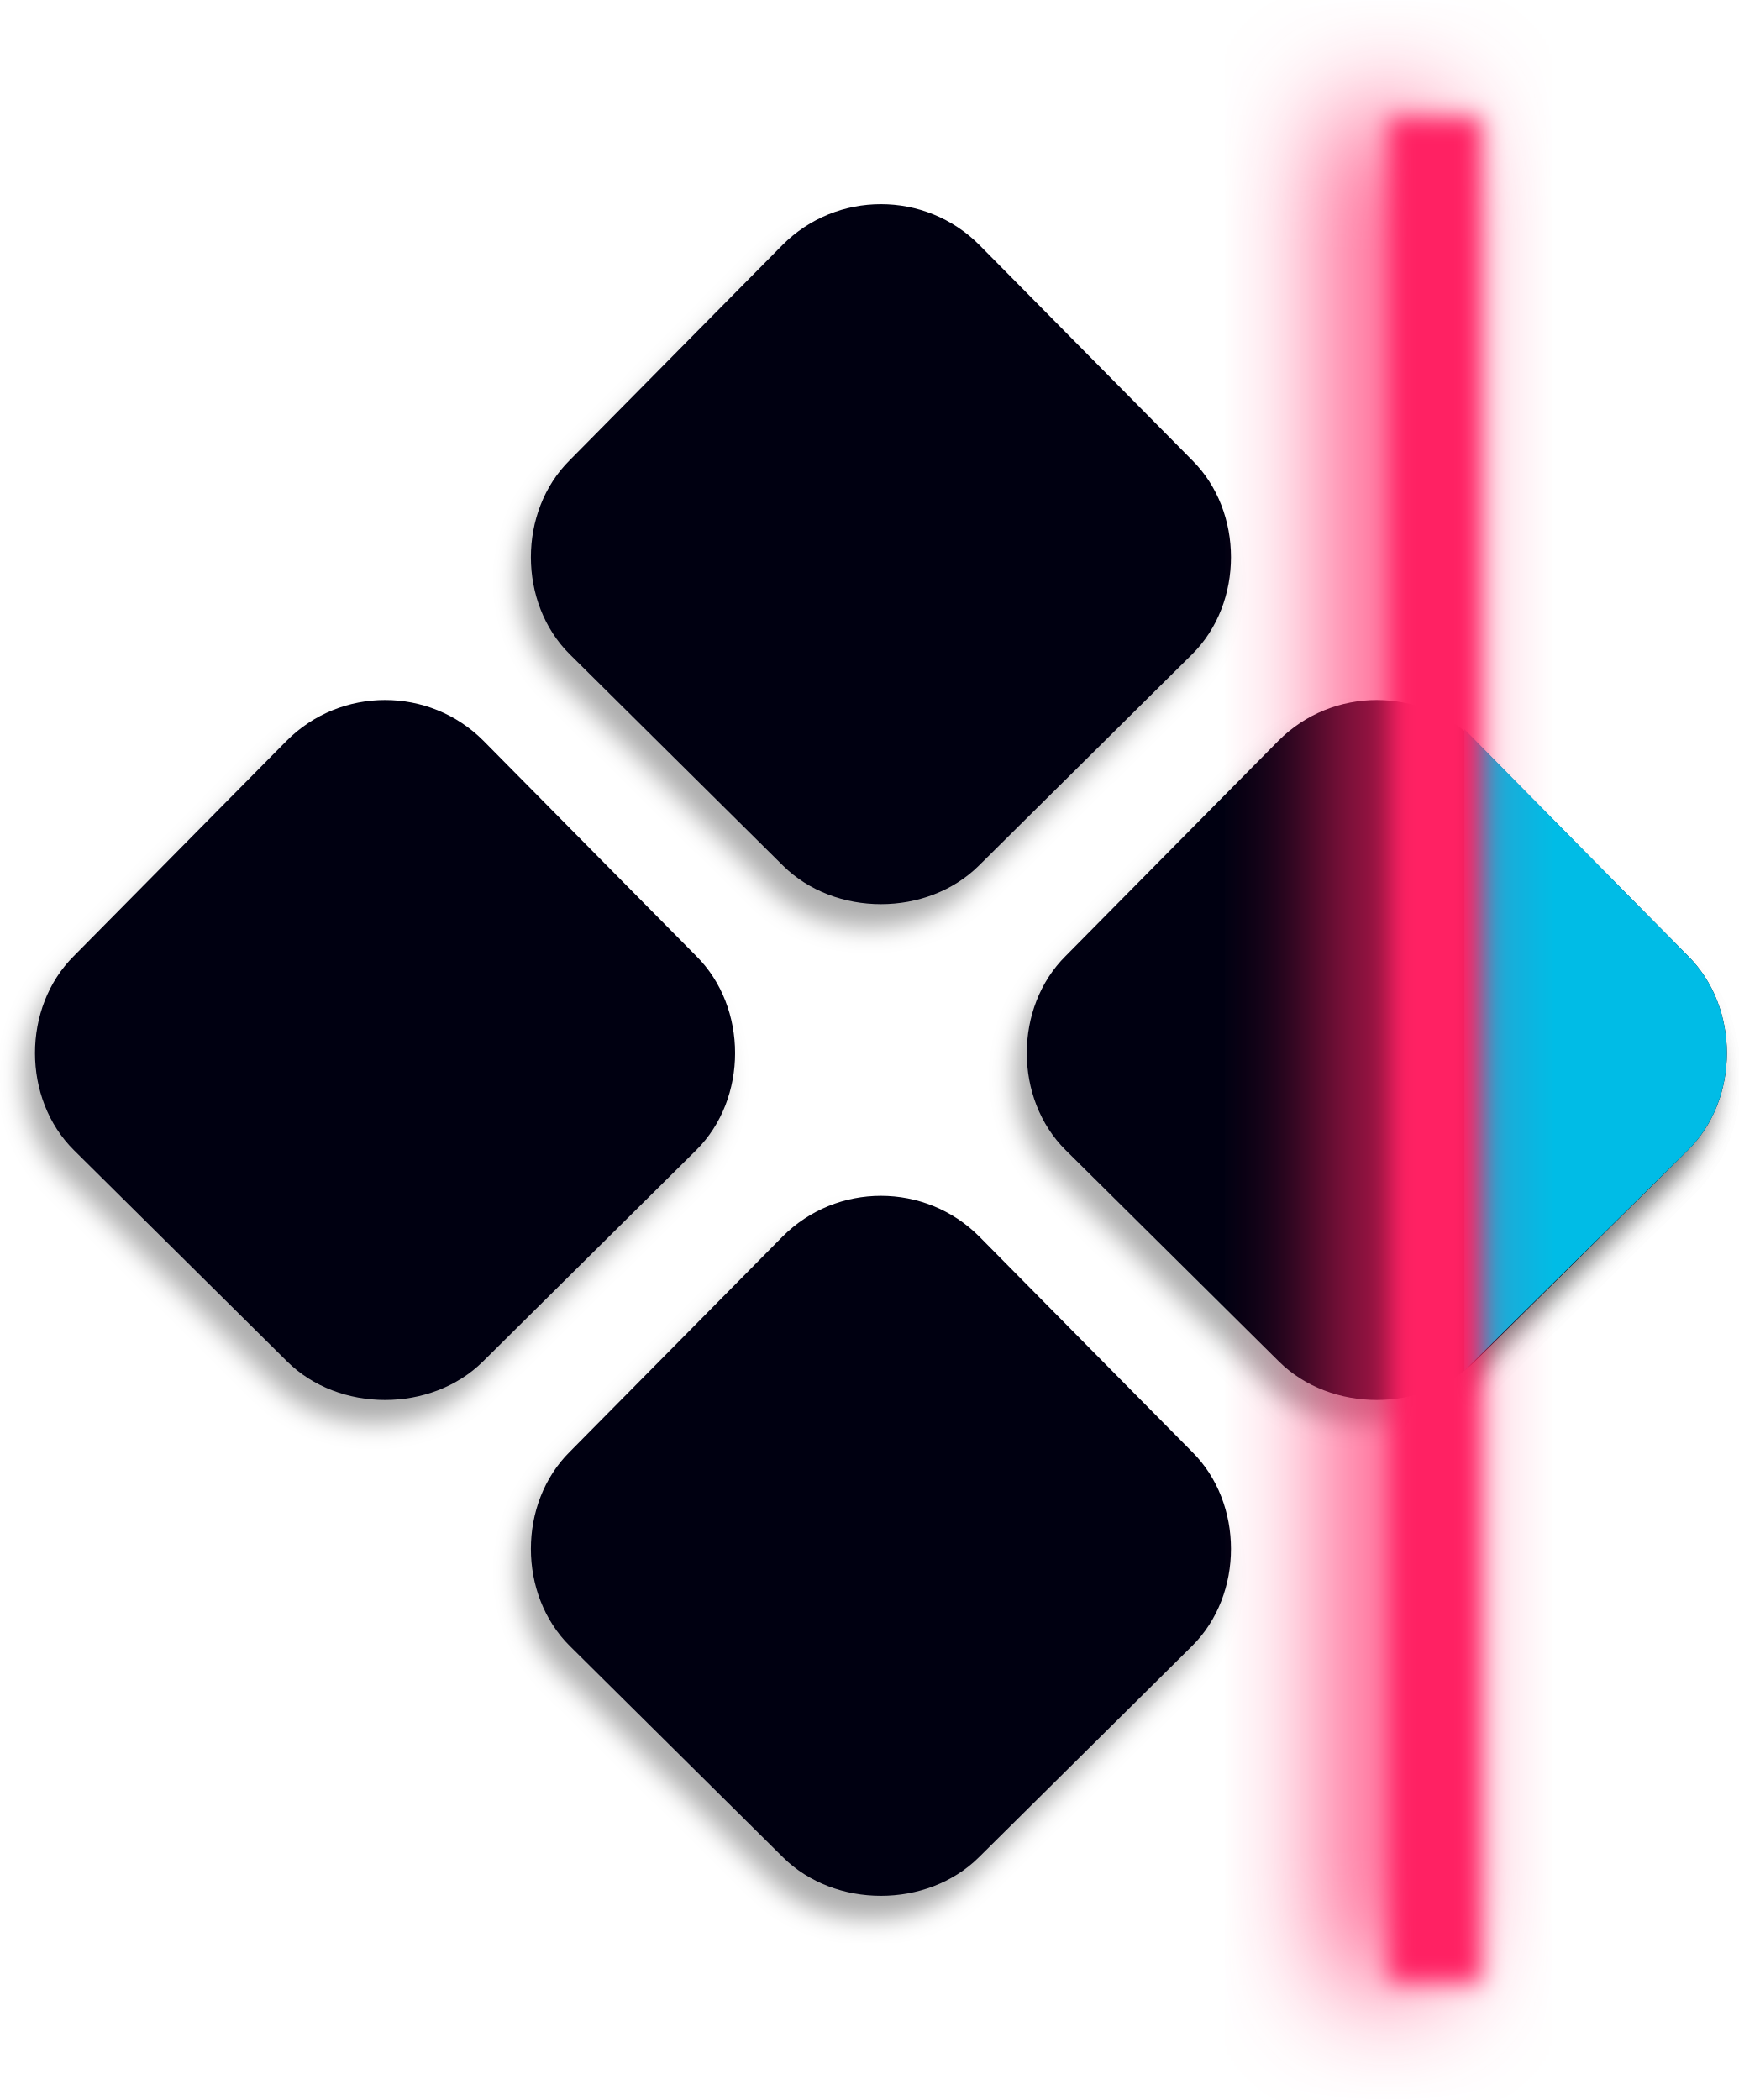
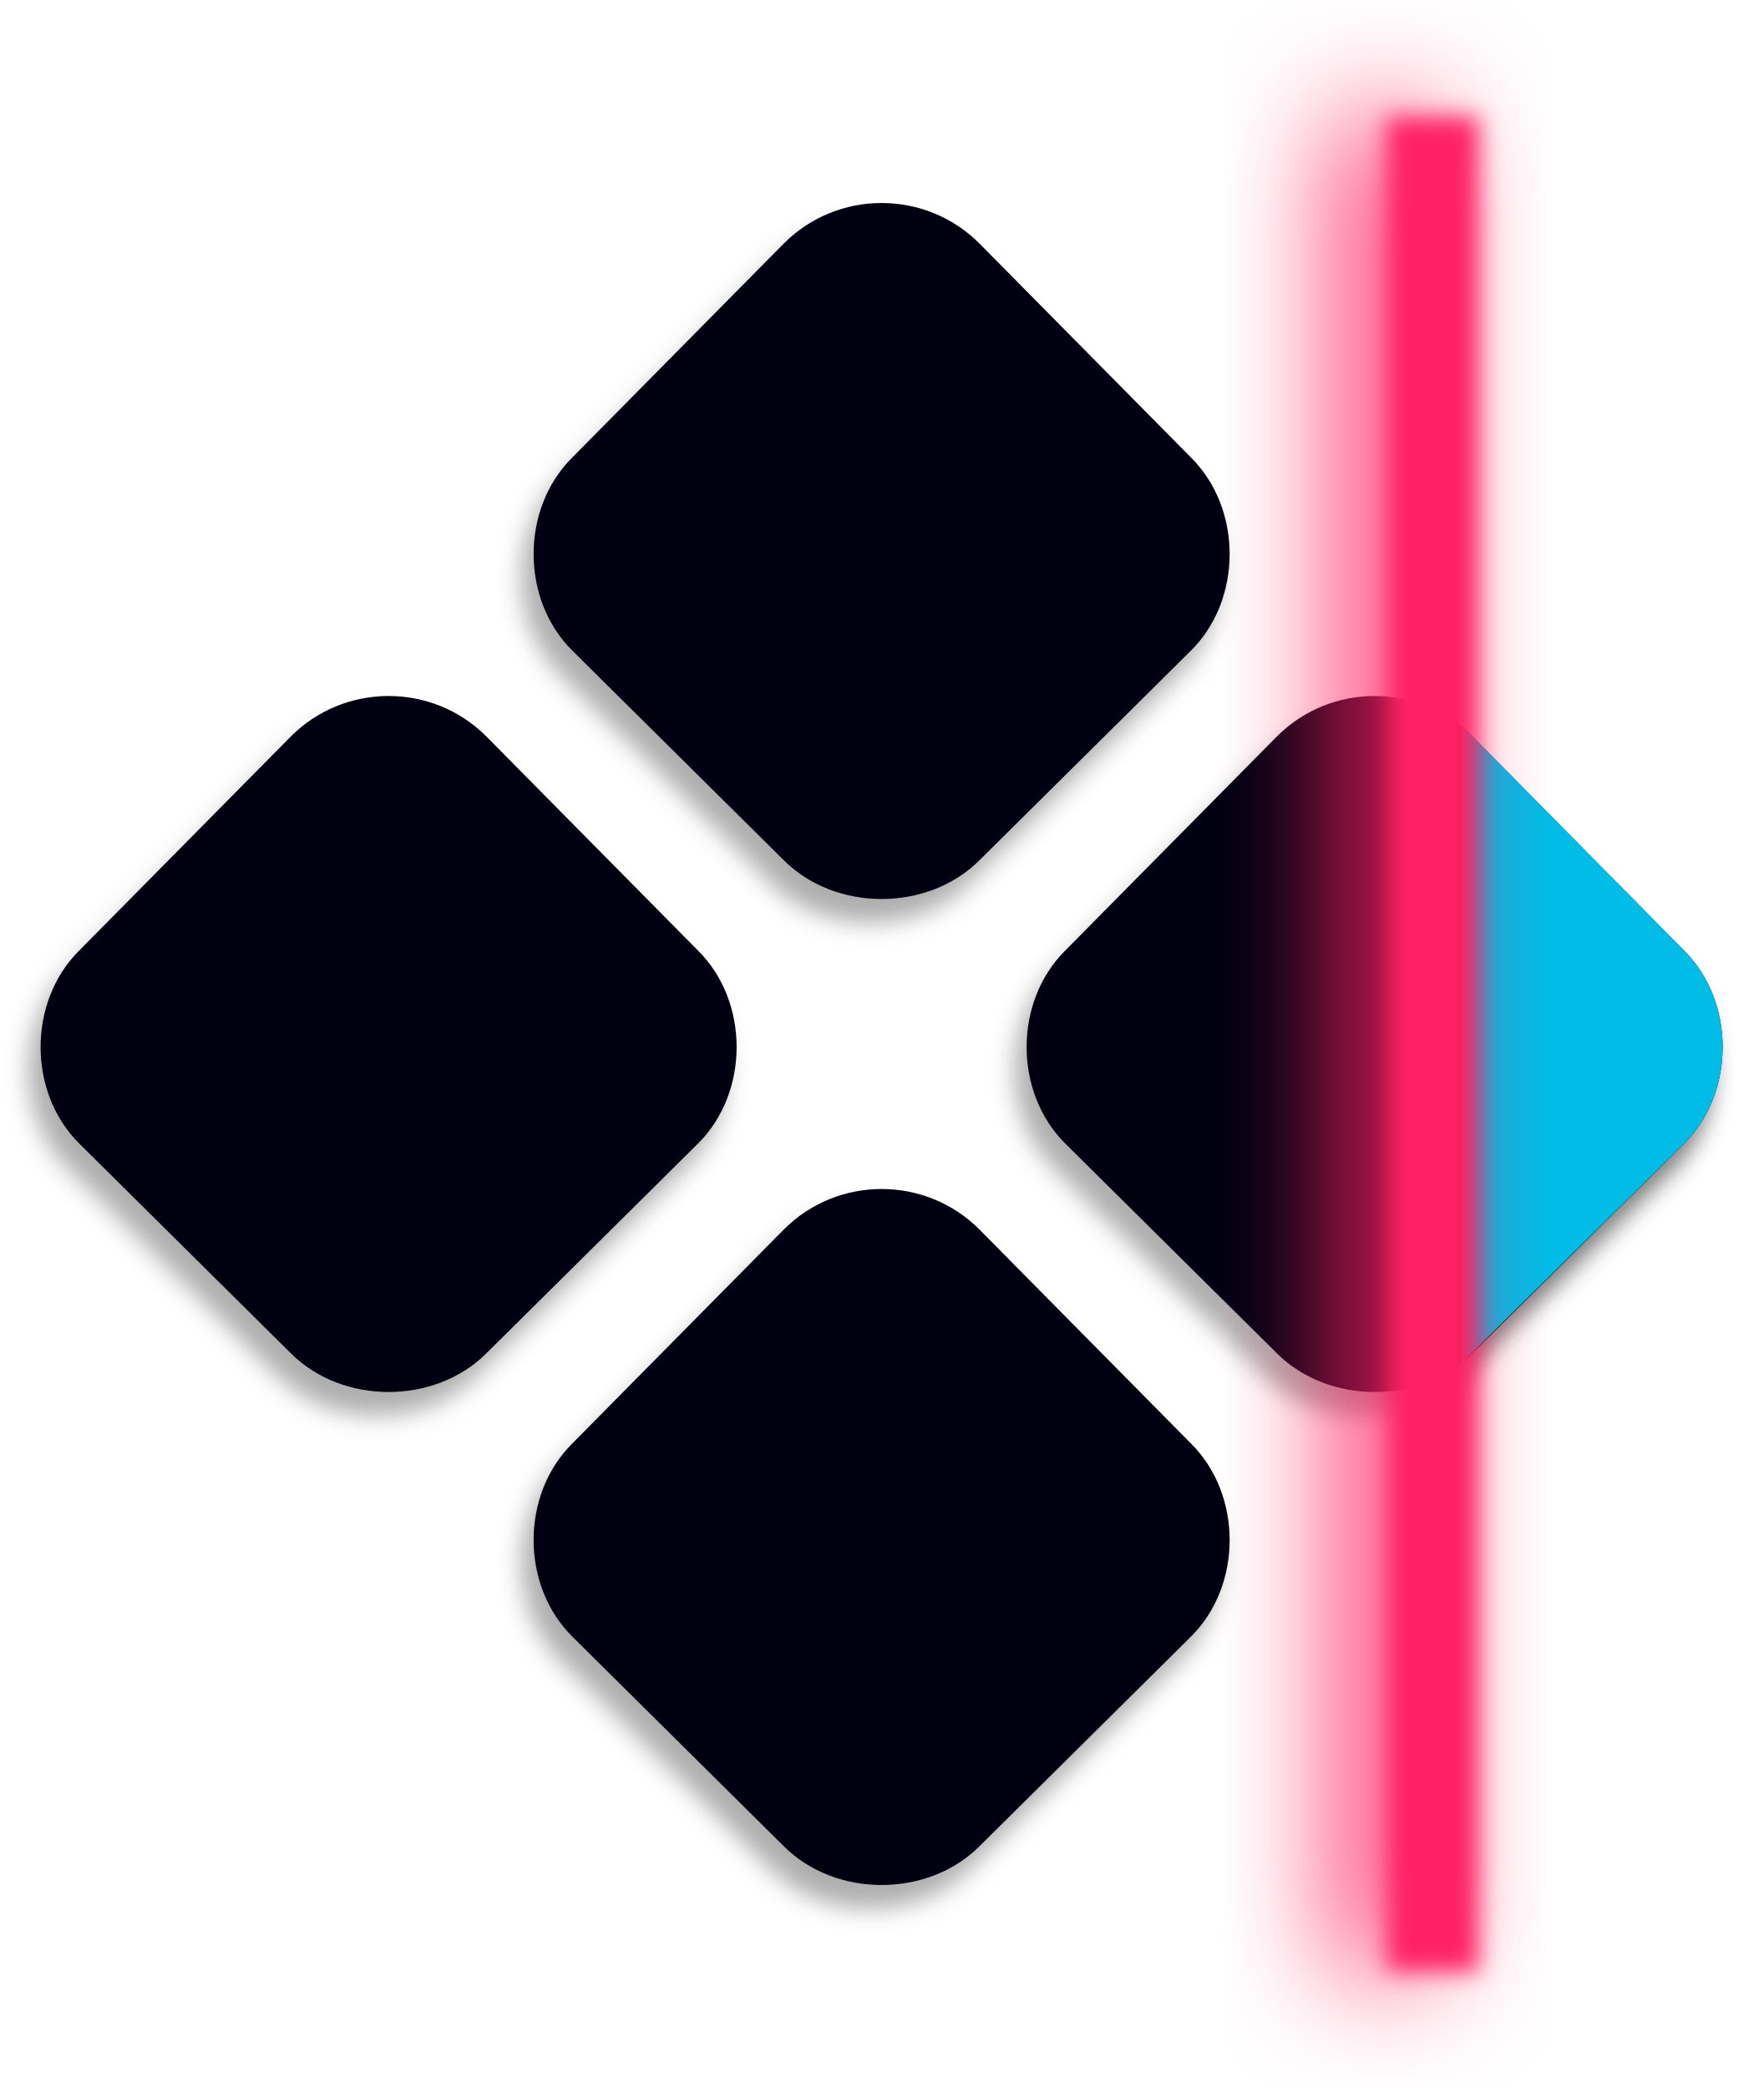
- <svg xmlns="http://www.w3.org/2000/svg" width="298" height="360" fill="none">
+ <svg xmlns="http://www.w3.org/2000/svg" width="304" height="360" fill="none">
  <g filter="url(#a)" fill="#001">
-     <path d="M204.333 112.167c8.889-8.811 8.889-24.476 0-33.287l-36.455-36.881c-9.283-9.332-24.473-9.332-33.756 0l-36.455 36.88c-8.89 8.812-8.89 24.477 0 33.288l36.543 36.224c8.889 8.812 24.691 8.812 33.58 0l36.543-36.224Zm-85 51.713c8.889 8.811 8.889 24.476 0 33.287L82.79 233.391c-8.889 8.812-24.691 8.812-33.58 0l-36.543-36.224c-8.89-8.811-8.89-24.476 0-33.287l36.455-36.881c9.283-9.332 24.473-9.332 33.756 0l36.455 36.881Zm85 85c8.889 8.811 8.889 24.476 0 33.287l-36.543 36.224c-8.889 8.812-24.691 8.812-33.58 0l-36.543-36.224c-8.89-8.811-8.89-24.476 0-33.287l36.455-36.881c9.283-9.332 24.473-9.332 33.756 0l36.455 36.881Zm85-85c8.889 8.811 8.889 24.476 0 33.287l-36.543 36.224c-8.889 8.812-24.691 8.812-33.58 0l-36.543-36.224c-8.889-8.811-8.889-24.476 0-33.287l36.455-36.881c9.283-9.332 24.473-9.332 33.756 0l36.455 36.881Z" />
+     <path d="M205.333 112.167c8.889-8.811 8.889-24.476 0-33.287l-36.455-36.881c-9.283-9.332-24.473-9.332-33.756 0l-36.455 36.88c-8.89 8.812-8.89 24.477 0 33.288l36.543 36.224c8.889 8.812 24.691 8.812 33.58 0l36.543-36.224Zm-85 51.713c8.889 8.811 8.889 24.476 0 33.287L83.79 233.391c-8.889 8.812-24.691 8.812-33.58 0l-36.543-36.224c-8.89-8.811-8.89-24.476 0-33.287l36.455-36.881c9.283-9.332 24.473-9.332 33.756 0l36.455 36.881Zm85 85c8.889 8.811 8.889 24.476 0 33.287l-36.543 36.224c-8.889 8.812-24.691 8.812-33.58 0l-36.543-36.224c-8.89-8.811-8.89-24.476 0-33.287l36.455-36.881c9.283-9.332 24.473-9.332 33.756 0l36.455 36.881Zm85-85c8.889 8.811 8.889 24.476 0 33.287l-36.543 36.224c-8.889 8.812-24.691 8.812-33.58 0l-36.543-36.224c-8.889-8.811-8.889-24.476 0-33.287l36.455-36.881c9.283-9.332 24.473-9.332 33.756 0l36.455 36.881Z" />
  </g>
  <g filter="url(#b)">
-     <path d="M289.333 163.88c8.889 8.811 8.889 24.476 0 33.287L251 235V125l38.333 38.88Z" fill="#00BCE6" />
+     <path d="M290.333 163.88c8.889 8.811 8.889 24.476 0 33.287L252 235V125l38.333 38.88Z" fill="#00BCE6" />
  </g>
  <g filter="url(#c)">
-     <path stroke="#FF2163" stroke-width="16" d="M246 20v320" />
+     <path stroke="#FF2163" stroke-width="16" d="M247 20v320" />
  </g>
  <defs>
-     <filter id="a" x="0" y="35" width="298" height="298" filterUnits="userSpaceOnUse" color-interpolation-filters="sRGB">
+     <filter id="a" x="1" y="35" width="298" height="298" filterUnits="userSpaceOnUse" color-interpolation-filters="sRGB">
      <feFlood flood-opacity="0" result="BackgroundImageFix" />
      <feColorMatrix in="SourceAlpha" values="0 0 0 0 0 0 0 0 0 0 0 0 0 0 0 0 0 0 127 0" result="hardAlpha" />
      <feOffset dx="-2" dy="4" />
      <feGaussianBlur stdDeviation="2" />
      <feColorMatrix values="0 0 0 0 0 0 0 0 0 0 0 0 0 0 0 0 0 0 0.32 0" />
      <feBlend in2="BackgroundImageFix" result="effect1_dropShadow_5_23" />
      <feBlend in="SourceGraphic" in2="effect1_dropShadow_5_23" result="shape" />
    </filter>
-     <filter id="b" x="245" y="125" width="53" height="118" filterUnits="userSpaceOnUse" color-interpolation-filters="sRGB">
+     <filter id="b" x="246" y="125" width="53" height="118" filterUnits="userSpaceOnUse" color-interpolation-filters="sRGB">
      <feFlood flood-opacity="0" result="BackgroundImageFix" />
      <feColorMatrix in="SourceAlpha" values="0 0 0 0 0 0 0 0 0 0 0 0 0 0 0 0 0 0 127 0" result="hardAlpha" />
      <feOffset dx="-2" dy="4" />
      <feGaussianBlur stdDeviation="2" />
      <feColorMatrix values="0 0 0 0 0 0 0 0 0 0 0 0 0 0 0 0 0 0 0.32 0" />
      <feBlend in2="BackgroundImageFix" result="effect1_dropShadow_5_23" />
      <feBlend in="SourceGraphic" in2="effect1_dropShadow_5_23" result="shape" />
    </filter>
-     <filter id="c" x="210" y="0" width="56" height="360" filterUnits="userSpaceOnUse" color-interpolation-filters="sRGB">
+     <filter id="c" x="211" y="0" width="56" height="360" filterUnits="userSpaceOnUse" color-interpolation-filters="sRGB">
      <feFlood flood-opacity="0" result="BackgroundImageFix" />
      <feColorMatrix in="SourceAlpha" values="0 0 0 0 0 0 0 0 0 0 0 0 0 0 0 0 0 0 127 0" result="hardAlpha" />
      <feOffset dx="-8" />
      <feGaussianBlur stdDeviation="10" />
      <feComposite in2="hardAlpha" operator="out" />
      <feColorMatrix values="0 0 0 0 1 0 0 0 0 0.129 0 0 0 0 0.388 0 0 0 1 0" />
      <feBlend in2="BackgroundImageFix" result="effect1_dropShadow_5_23" />
      <feBlend in="SourceGraphic" in2="effect1_dropShadow_5_23" result="shape" />
      <feGaussianBlur stdDeviation="2" result="effect2_foregroundBlur_5_23" />
    </filter>
  </defs>
</svg>
